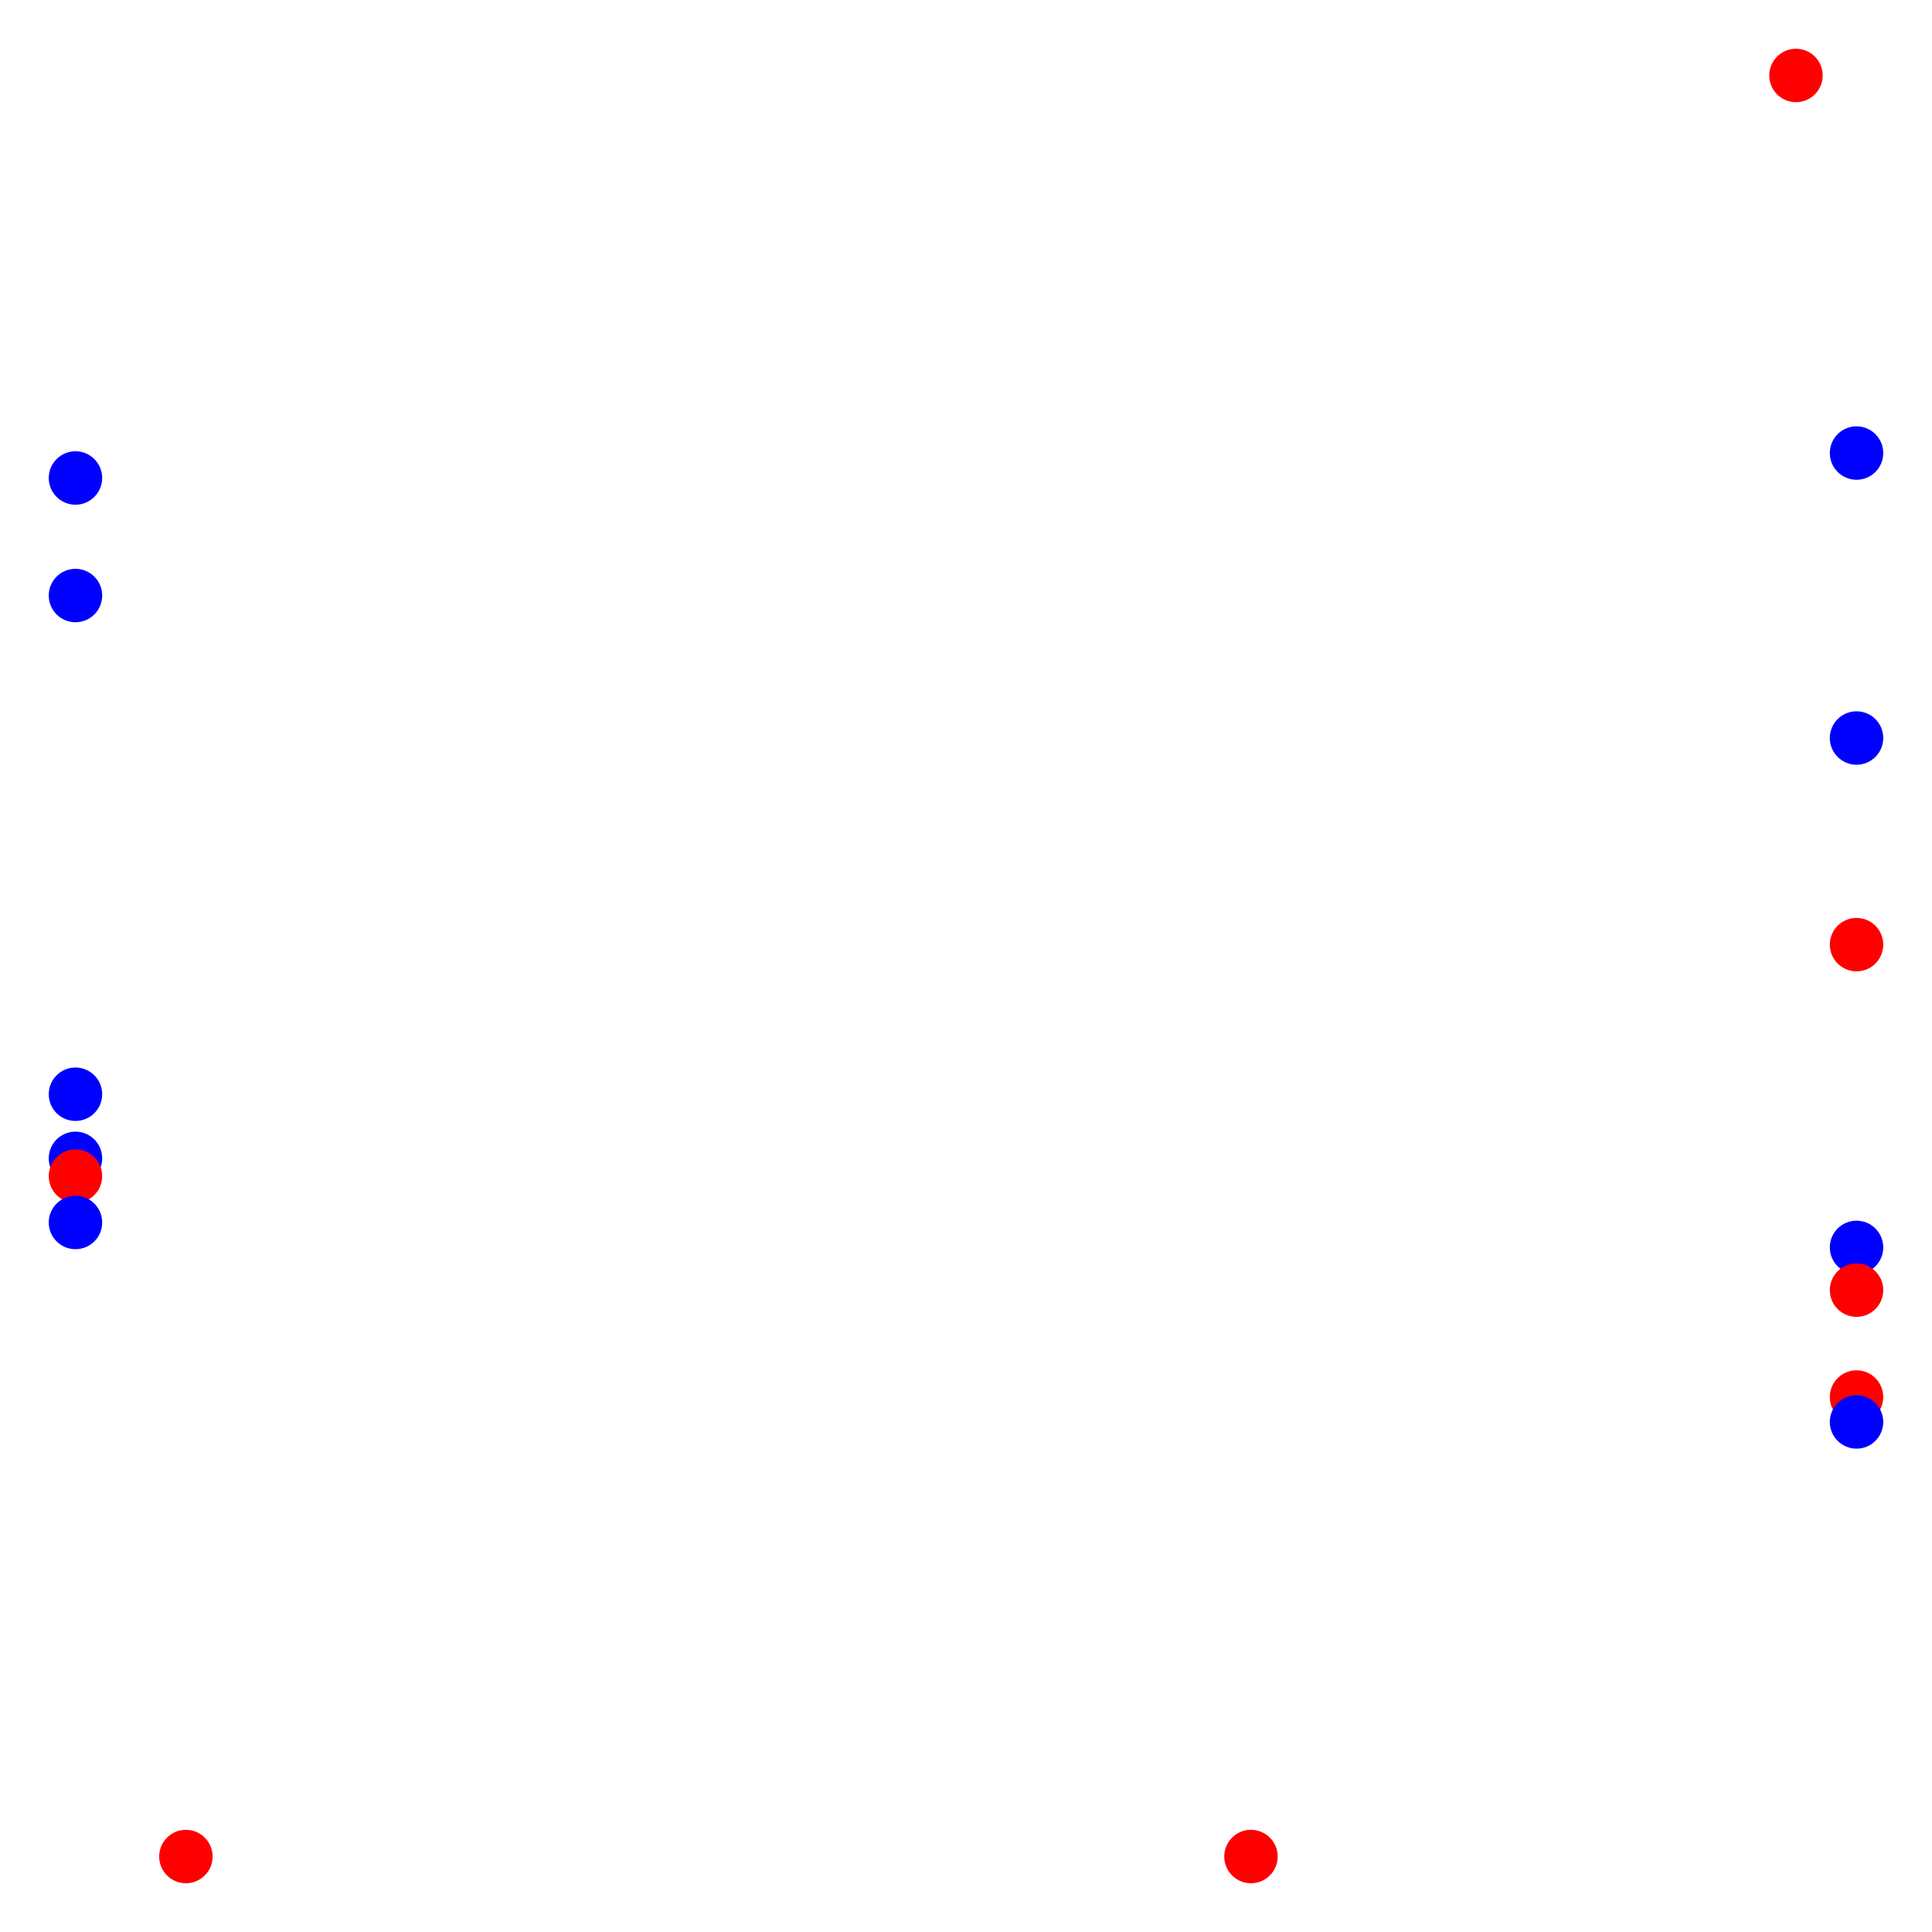
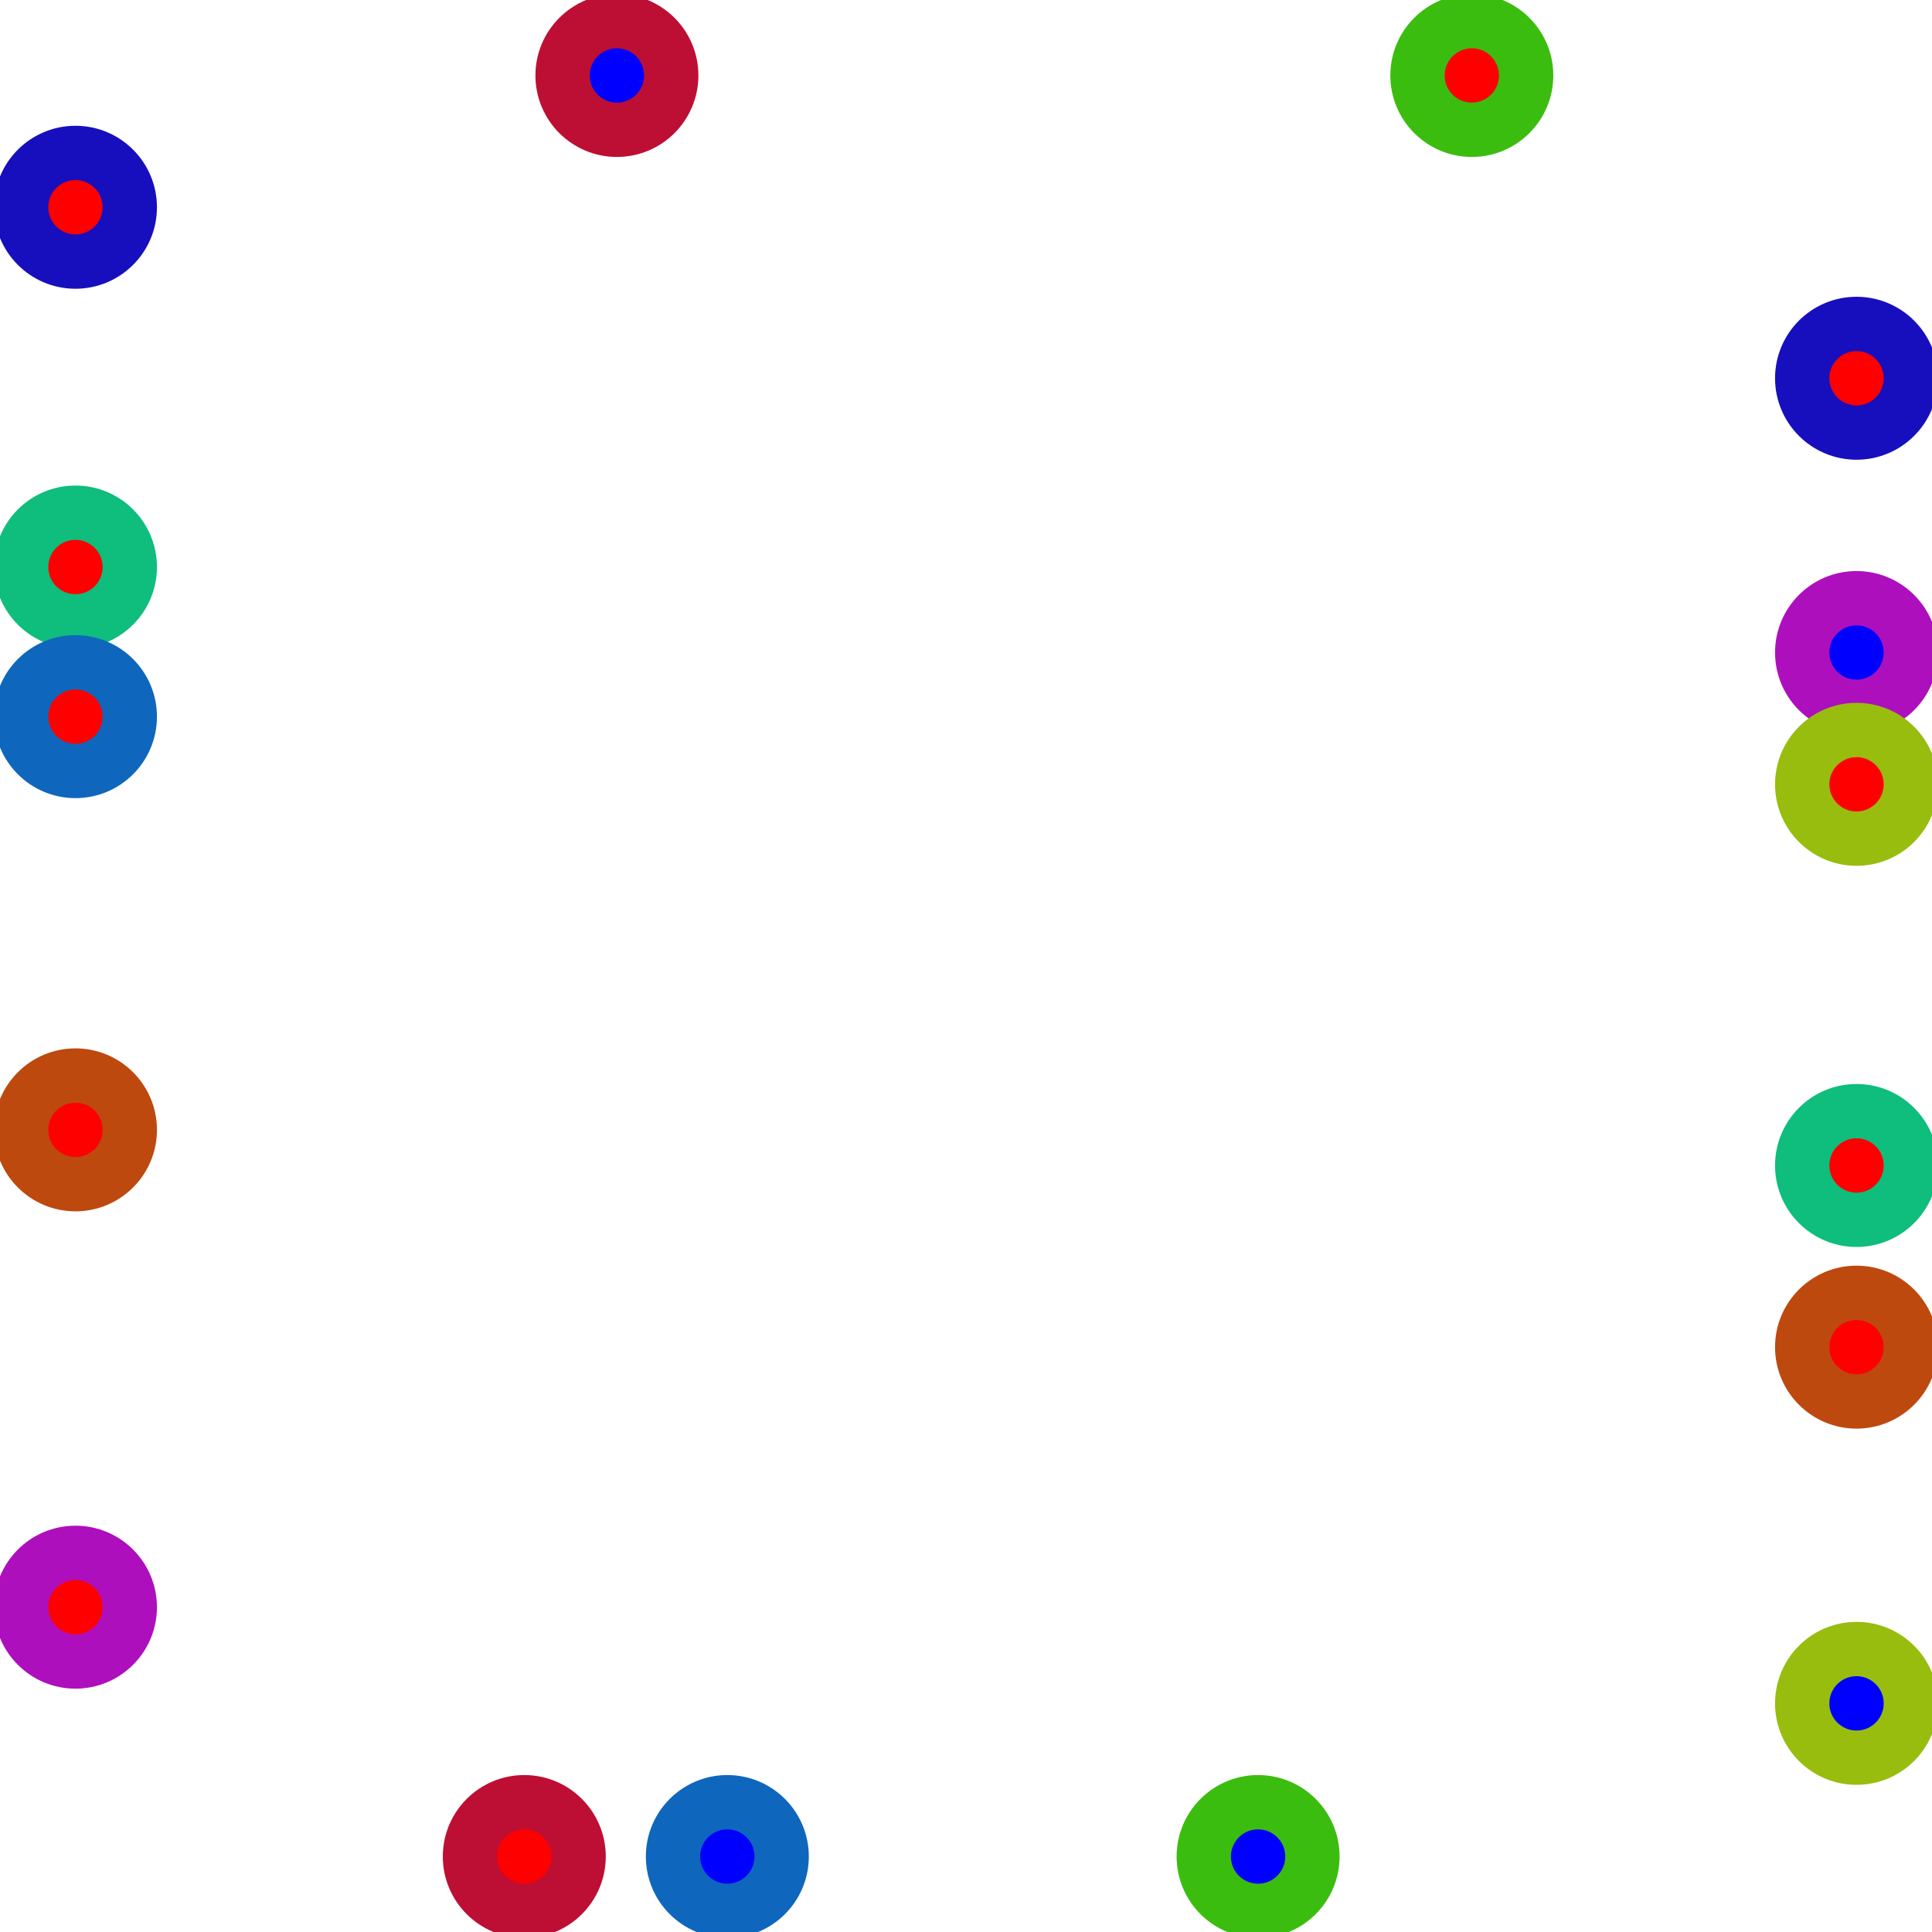
<svg xmlns="http://www.w3.org/2000/svg" width="1024" height="1024" viewBox="0 0 1024 1024">
  <rect width="100%" height="100%" fill="white" />
  <g>
-     <circle data-type="point" data-label="conn_000" data-x="4.66" data-y="5" cx="951.904" cy="40" r="14.16" fill="red" />
+     <circle data-type="point" data-label="conn_000" data-x="1.6400000000000001" data-y="-5" cx="666.816" cy="984" r="28.792" fill="blue" stroke="#3bbd0f" stroke-width="28.792" />
  </g>
  <g>
-     <circle data-type="point" data-label="conn_000" data-x="1.6" data-y="-5" cx="663.04" cy="984" r="14.16" fill="red" />
+     <circle data-type="point" data-label="conn_000" data-x="2.84" data-y="5" cx="780.096" cy="40" r="28.792" fill="red" stroke="#3bbd0f" stroke-width="28.792" />
  </g>
  <g>
-     <circle data-type="point" data-label="conn_001" data-x="-5" data-y="2.08" cx="40" cy="315.648" r="14.16" fill="blue" />
+     <circle data-type="point" data-label="conn_001" data-x="5" data-y="3.3000000000000003" cx="984" cy="200.48" r="28.792" fill="red" stroke="#170fbd" stroke-width="28.792" />
  </g>
  <g>
-     <circle data-type="point" data-label="conn_001" data-x="5" data-y="-2.42" cx="984" cy="740.448" r="14.16" fill="red" />
+     <circle data-type="point" data-label="conn_001" data-x="-5" data-y="4.26" cx="40" cy="109.856" r="28.792" fill="red" stroke="#170fbd" stroke-width="28.792" />
  </g>
  <g>
-     <circle data-type="point" data-label="conn_002" data-x="5" data-y="-1.58" cx="984" cy="661.152" r="14.16" fill="blue" />
+     <circle data-type="point" data-label="conn_002" data-x="5" data-y="-2.14" cx="984" cy="714.016" r="28.792" fill="red" stroke="#bd490f" stroke-width="28.792" />
  </g>
  <g>
-     <circle data-type="point" data-label="conn_002" data-x="-5" data-y="-1.08" cx="40" cy="613.952" r="14.16" fill="blue" />
+     <circle data-type="point" data-label="conn_002" data-x="-5" data-y="-0.92" cx="40" cy="598.848" r="28.792" fill="red" stroke="#bd490f" stroke-width="28.792" />
  </g>
  <g>
-     <circle data-type="point" data-label="conn_003" data-x="5" data-y="1.28" cx="984" cy="391.168" r="14.16" fill="blue" />
+     <circle data-type="point" data-label="conn_003" data-x="-5" data-y="2.24" cx="40" cy="300.544" r="28.792" fill="red" stroke="#0fbd7c" stroke-width="28.792" />
  </g>
  <g>
-     <circle data-type="point" data-label="conn_003" data-x="-5" data-y="-0.72" cx="40" cy="579.968" r="14.16" fill="blue" />
+     <circle data-type="point" data-label="conn_003" data-x="5" data-y="-1.12" cx="984" cy="617.728" r="28.792" fill="red" stroke="#0fbd7c" stroke-width="28.792" />
  </g>
  <g>
-     <circle data-type="point" data-label="conn_004" data-x="-4.38" data-y="-5" cx="98.528" cy="984" r="14.16" fill="red" />
+     <circle data-type="point" data-label="conn_004" data-x="-5" data-y="-3.6" cx="40" cy="851.84" r="28.792" fill="red" stroke="#ae0fbd" stroke-width="28.792" />
  </g>
  <g>
-     <circle data-type="point" data-label="conn_004" data-x="5" data-y="-1.82" cx="984" cy="683.808" r="14.16" fill="red" />
+     <circle data-type="point" data-label="conn_004" data-x="5" data-y="1.76" cx="984" cy="345.856" r="28.792" fill="blue" stroke="#ae0fbd" stroke-width="28.792" />
  </g>
  <g>
-     <circle data-type="point" data-label="conn_005" data-x="5" data-y="0.12" cx="984" cy="500.672" r="14.16" fill="red" />
+     <circle data-type="point" data-label="conn_005" data-x="5" data-y="-4.14" cx="984" cy="902.816" r="28.792" fill="blue" stroke="#98bd0f" stroke-width="28.792" />
  </g>
  <g>
-     <circle data-type="point" data-label="conn_005" data-x="-5" data-y="-1.18" cx="40" cy="623.392" r="14.16" fill="red" />
+     <circle data-type="point" data-label="conn_005" data-x="5" data-y="1.02" cx="984" cy="415.712" r="28.792" fill="red" stroke="#98bd0f" stroke-width="28.792" />
  </g>
  <g>
-     <circle data-type="point" data-label="conn_006" data-x="5" data-y="-2.56" cx="984" cy="753.664" r="14.16" fill="blue" />
+     <circle data-type="point" data-label="conn_006" data-x="-1.34" data-y="-5" cx="385.504" cy="984" r="28.792" fill="blue" stroke="#0f66bd" stroke-width="28.792" />
  </g>
  <g>
-     <circle data-type="point" data-label="conn_006" data-x="-5" data-y="2.74" cx="40" cy="253.344" r="14.16" fill="blue" />
+     <circle data-type="point" data-label="conn_006" data-x="-5" data-y="1.4000000000000001" cx="40" cy="379.84" r="28.792" fill="red" stroke="#0f66bd" stroke-width="28.792" />
  </g>
  <g>
-     <circle data-type="point" data-label="conn_007" data-x="-5" data-y="-1.44" cx="40" cy="647.936" r="14.16" fill="blue" />
+     <circle data-type="point" data-label="conn_007" data-x="-1.96" data-y="5" cx="326.976" cy="40" r="28.792" fill="blue" stroke="#bd0f33" stroke-width="28.792" />
  </g>
  <g>
-     <circle data-type="point" data-label="conn_007" data-x="5" data-y="2.88" cx="984" cy="240.128" r="14.16" fill="blue" />
+     <circle data-type="point" data-label="conn_007" data-x="-2.48" data-y="-5" cx="277.888" cy="984" r="28.792" fill="red" stroke="#bd0f33" stroke-width="28.792" />
  </g>
  <g>
    <rect data-type="rect" data-label="" data-x="0" data-y="0" x="40" y="40" width="944" height="944" fill="none" stroke="gray" stroke-width="0.011" />
  </g>
  <g>
    <rect data-type="rect" data-label="" data-x="0" data-y="0" x="40" y="40" width="944" height="944" fill="none" stroke="rgba(15, 23, 42, 0.8)" stroke-width="0.011" />
  </g>
  <g id="crosshair" style="display: none">
    <line id="crosshair-h" y1="0" y2="1024" stroke="#666" stroke-width="0.5" />
    <line id="crosshair-v" x1="0" x2="1024" stroke="#666" stroke-width="0.5" />
    <text id="coordinates" font-family="monospace" font-size="12" fill="#666" />
  </g>
</svg>
